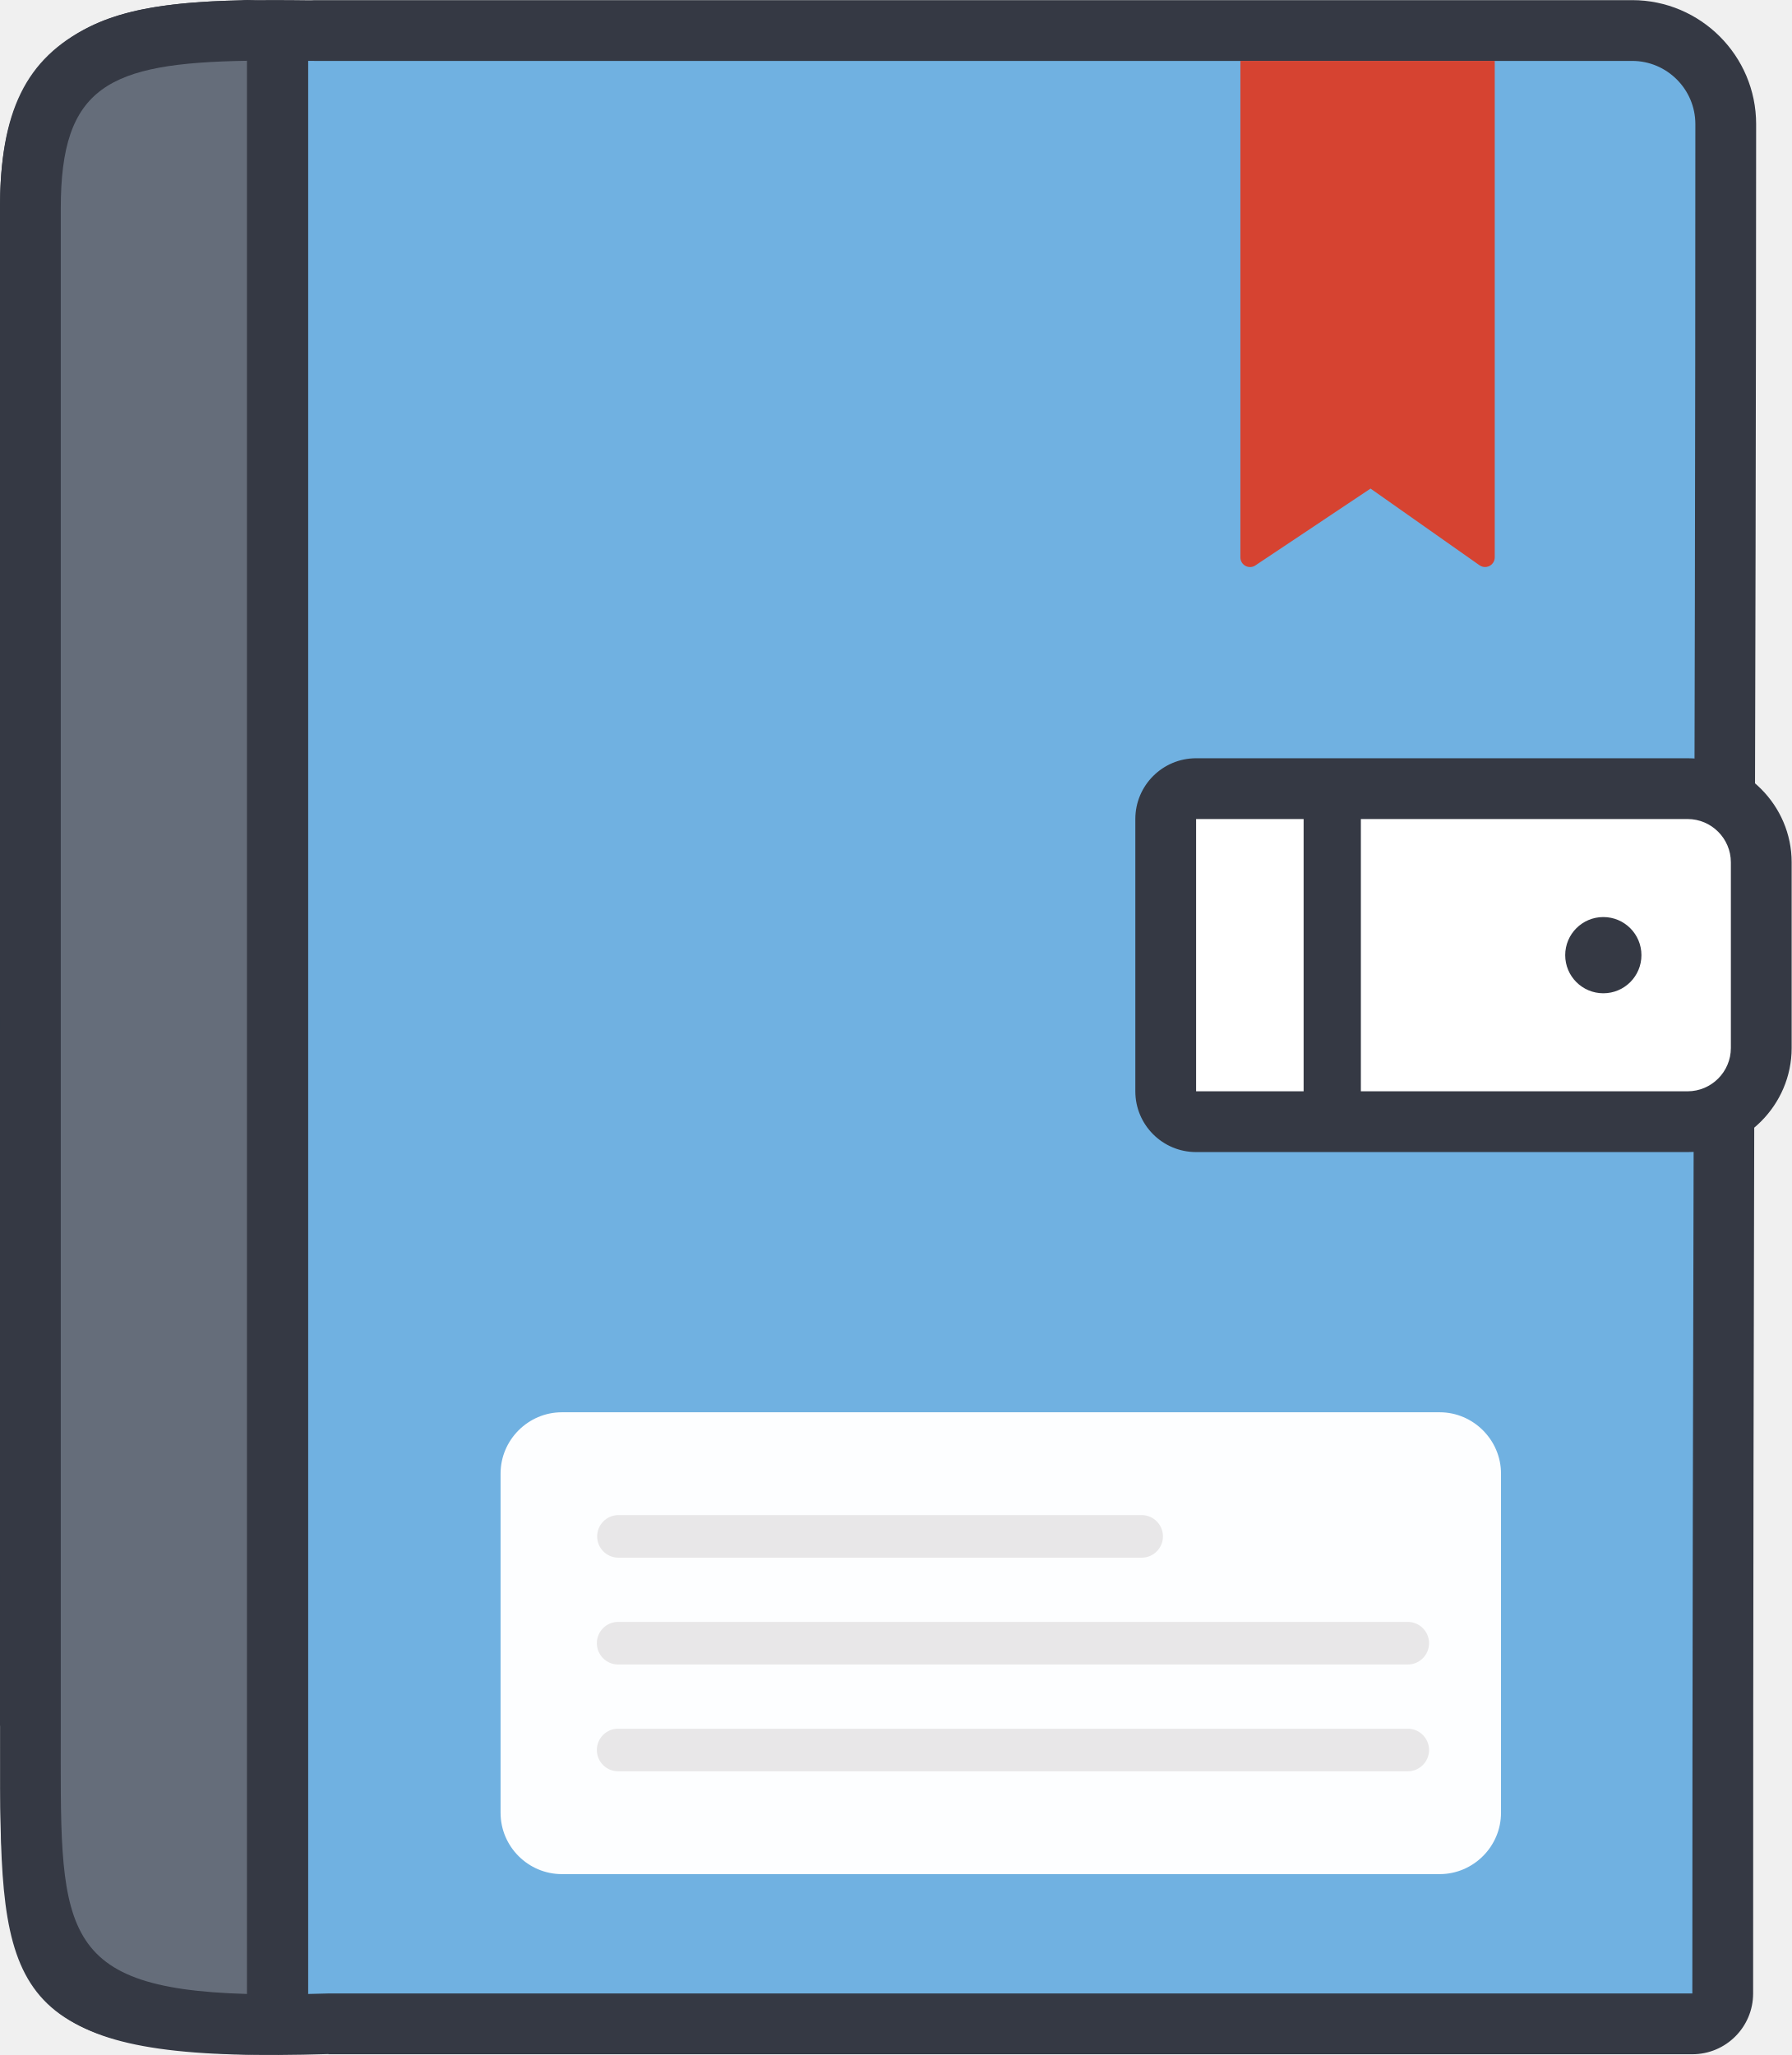
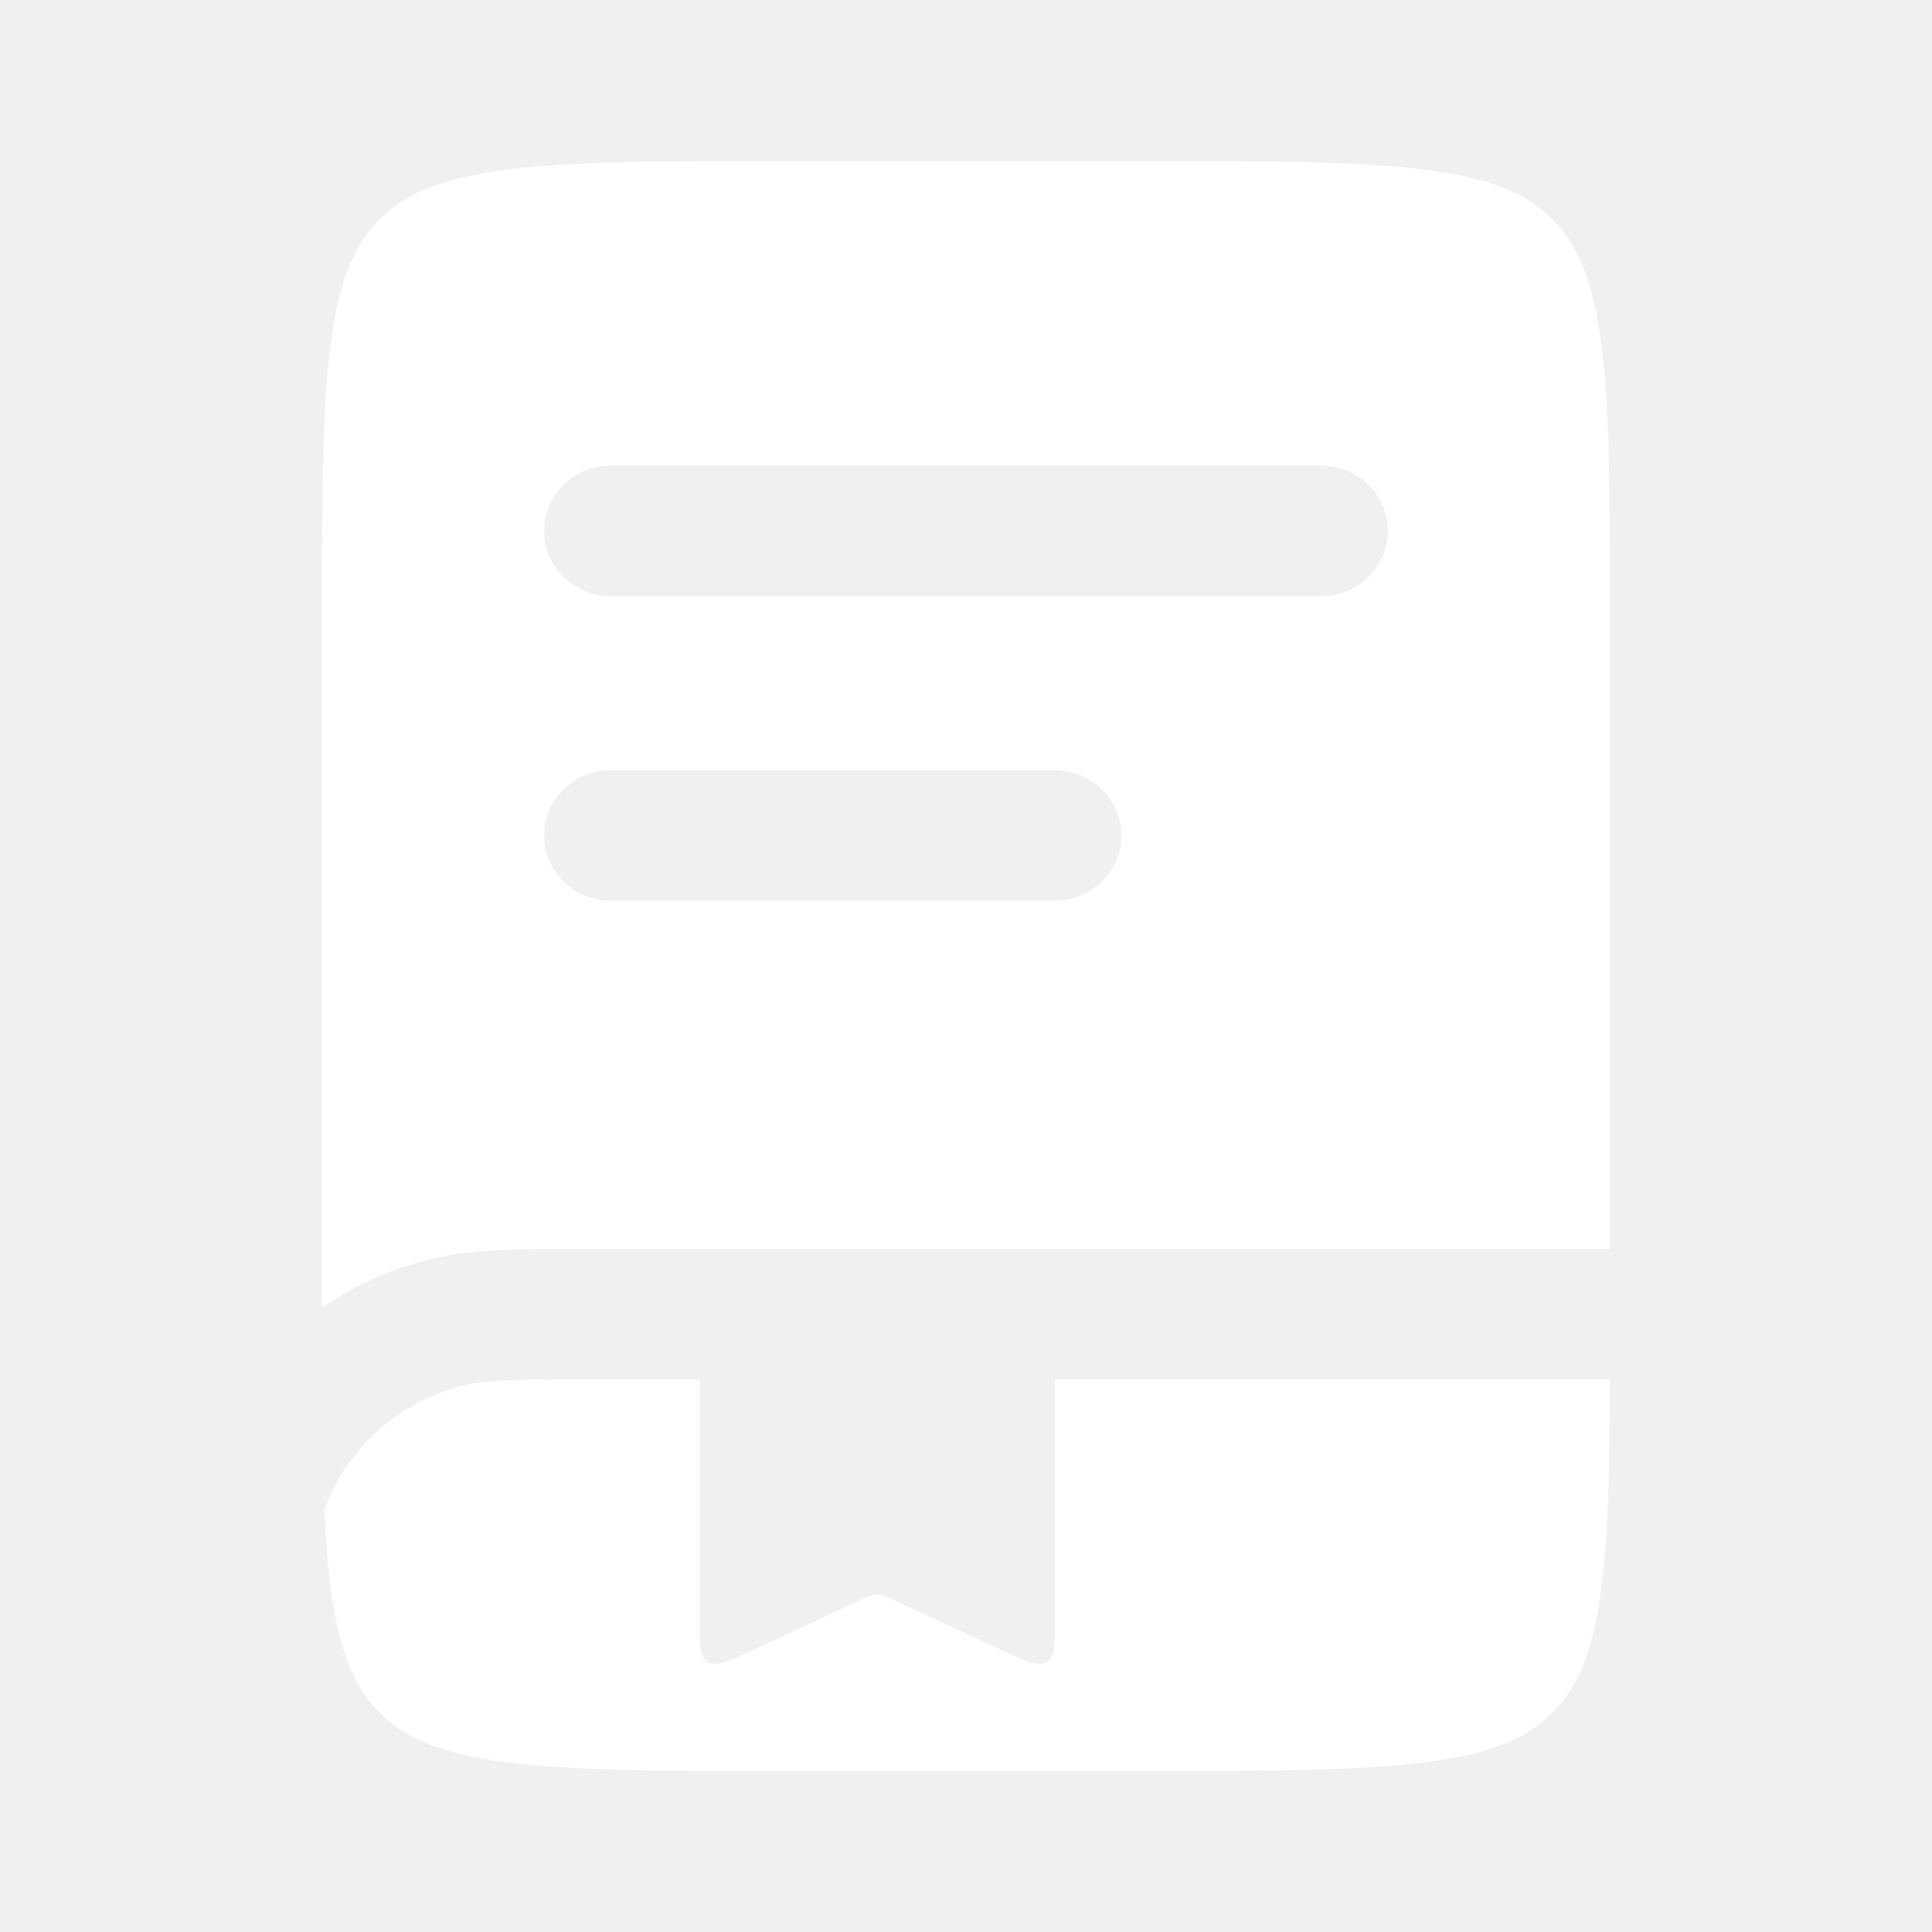
- <svg xmlns="http://www.w3.org/2000/svg" shape-rendering="geometricPrecision" text-rendering="geometricPrecision" image-rendering="optimizeQuality" fill-rule="evenodd" clip-rule="evenodd" viewBox="0 0 446 511.568">
-   <path fill="#353944" fill-rule="nonzero" d="M421.279 511.379H81.772v-.048c-70.173 2.132-80.095-9.65-81.557-56.651-.178-5.759-.169-12.408-.16-19.844l.004-5.226H0V51.831C0 27.879 6.345 14.565 22.262 6.665 34.732.475 51.946-.247 77.264.075l1.13-.041H406.3c8.504 0 16.226 3.463 21.811 9.048 5.586 5.586 9.049 13.303 9.049 21.812 0 57.623-.22 145.14-.435 232.653-.155 63.57-.315 127.151-.315 232.702 0 8.355-6.776 15.13-15.131 15.13z" />
-   <path fill="#70B1E1" d="M81.771 496.25h339.508c0-163.19.75-302.199.75-465.356 0-8.663-7.066-15.729-15.729-15.729H78.394c-47.525-.669-63.264 1.872-63.264 36.667v377.777c0 55.75-2.297 68.782 66.641 66.641z" />
-   <path fill="#353944" fill-rule="nonzero" d="M16.553 10.146C26.663 2.786 40.409.489 59.981.085A15.24 15.24 0 0161.587 0c8.355 0 15.13 6.775 15.13 15.13v481.242h-.055l-.004.414c-.227 8.324-7.162 14.884-15.485 14.657C-.046 509.739-.021 491.446.055 434.836.167 307.275 0 179.475 0 51.834 0 31.436 4.808 18.7 16.553 10.146z" />
-   <path fill="#656D7A" d="M61.477 15.13c-34.506.556-46.347 6.388-46.347 36.704V429.61c0 49.642-1.932 65.418 46.347 66.762V15.13z" />
-   <path fill="#D64331" fill-rule="nonzero" d="M372.089 15.159v123.599a2.439 2.439 0 01-.442 1.381 2.4 2.4 0 01-3.342.58l-27.131-19.093-28.495 19.009a2.402 2.402 0 01-3.903-1.877V15.159h63.313z" />
-   <path fill="#353944" fill-rule="nonzero" d="M420.097 286.795H297.751c-8.355 0-15.13-6.775-15.13-15.13v-67.776c0-8.356 6.775-15.131 15.13-15.131h122.346c7.102 0 13.559 2.915 18.248 7.596l.059.06c4.682 4.689 7.596 11.146 7.596 18.248v46.23c0 7.093-2.914 13.559-7.596 18.248l-.059.059c-4.689 4.682-11.146 7.596-18.248 7.596z" />
-   <path fill="#fff" d="M297.751 271.665h122.346c5.926 0 10.773-4.847 10.773-10.773v-46.23c0-5.927-4.847-10.773-10.773-10.773H297.751v67.776z" />
-   <path fill="#353944" d="M324.514 201.592h14.25v72.37h-14.25z" />
-   <circle fill="#353944" cx="399.119" cy="237.777" r="9.488" />
-   <path fill="#FDFEFF" d="M139.87 466.54h218.518c8.394 0 15.263-6.901 15.263-15.263V366.83c0-8.361-6.899-15.262-15.263-15.262H139.87c-8.364 0-15.262 6.866-15.262 15.262v84.447c0 8.396 6.87 15.263 15.262 15.263z" />
-   <path fill="#E8E7E8" fill-rule="nonzero" d="M153.88 387.768a5.302 5.302 0 010-10.603h130.386a5.302 5.302 0 010 10.603H153.88zm-.002 26.59a5.302 5.302 0 010-10.604h196.558a5.302 5.302 0 010 10.604H153.878zm0 26.585a5.302 5.302 0 010-10.604h196.558a5.302 5.302 0 010 10.604H153.878z" />
+ <svg xmlns="http://www.w3.org/2000/svg" viewBox="0 0 24 24" fill="#FFFFFF">
+   <path fill-rule="evenodd" clip-rule="evenodd" d="M6.271 2.112C5.461 2.218 5.033 2.413 4.727 2.712C4.422 3.012 4.223 3.432 4.114 4.225C4.002 5.042 4 6.124 4 7.676V16.244C4.389 15.978 4.827 15.776 5.299 15.652C5.827 15.513 6.443 15.513 7.346 15.514L20 15.514V7.676C20 6.124 19.998 5.042 19.886 4.225C19.777 3.432 19.578 3.012 19.273 2.712C18.967 2.413 18.539 2.218 17.729 2.112C16.895 2.002 15.791 2 14.207 2H9.793C8.209 2 7.105 2.002 6.271 2.112ZM6.759 6.595C6.759 6.147 7.129 5.784 7.586 5.784H16.414C16.871 5.784 17.241 6.147 17.241 6.595C17.241 7.042 16.871 7.405 16.414 7.405H7.586C7.129 7.405 6.759 7.042 6.759 6.595ZM7.586 9.568C7.129 9.568 6.759 9.931 6.759 10.378C6.759 10.826 7.129 11.189 7.586 11.189H13.103C13.56 11.189 13.931 10.826 13.931 10.378C13.931 9.931 13.56 9.568 13.103 9.568H7.586Z" />
+   <path d="M8.69 17.135H7.473C6.394 17.135 6.017 17.142 5.727 17.218C4.934 17.426 4.301 18.004 4.03 18.756C4.046 19.138 4.073 19.475 4.114 19.775C4.223 20.568 4.422 20.988 4.727 21.288C5.033 21.587 5.461 21.782 6.271 21.889C7.105 21.998 8.209 22 9.793 22H14.207C15.791 22 16.895 21.998 17.729 21.889C18.539 21.782 18.967 21.587 19.273 21.288C19.578 20.988 19.777 20.568 19.886 19.775C19.978 19.109 19.996 18.266 19.999 17.135H13.103V20.142C13.103 20.44 13.103 20.589 12.999 20.649C12.894 20.709 12.751 20.642 12.465 20.509L11.094 19.871C10.997 19.826 10.949 19.804 10.897 19.804C10.845 19.804 10.796 19.826 10.699 19.871L9.328 20.509C9.042 20.642 8.899 20.709 8.794 20.649C8.69 20.589 8.69 20.44 8.69 20.142V17.135Z" />
</svg>
